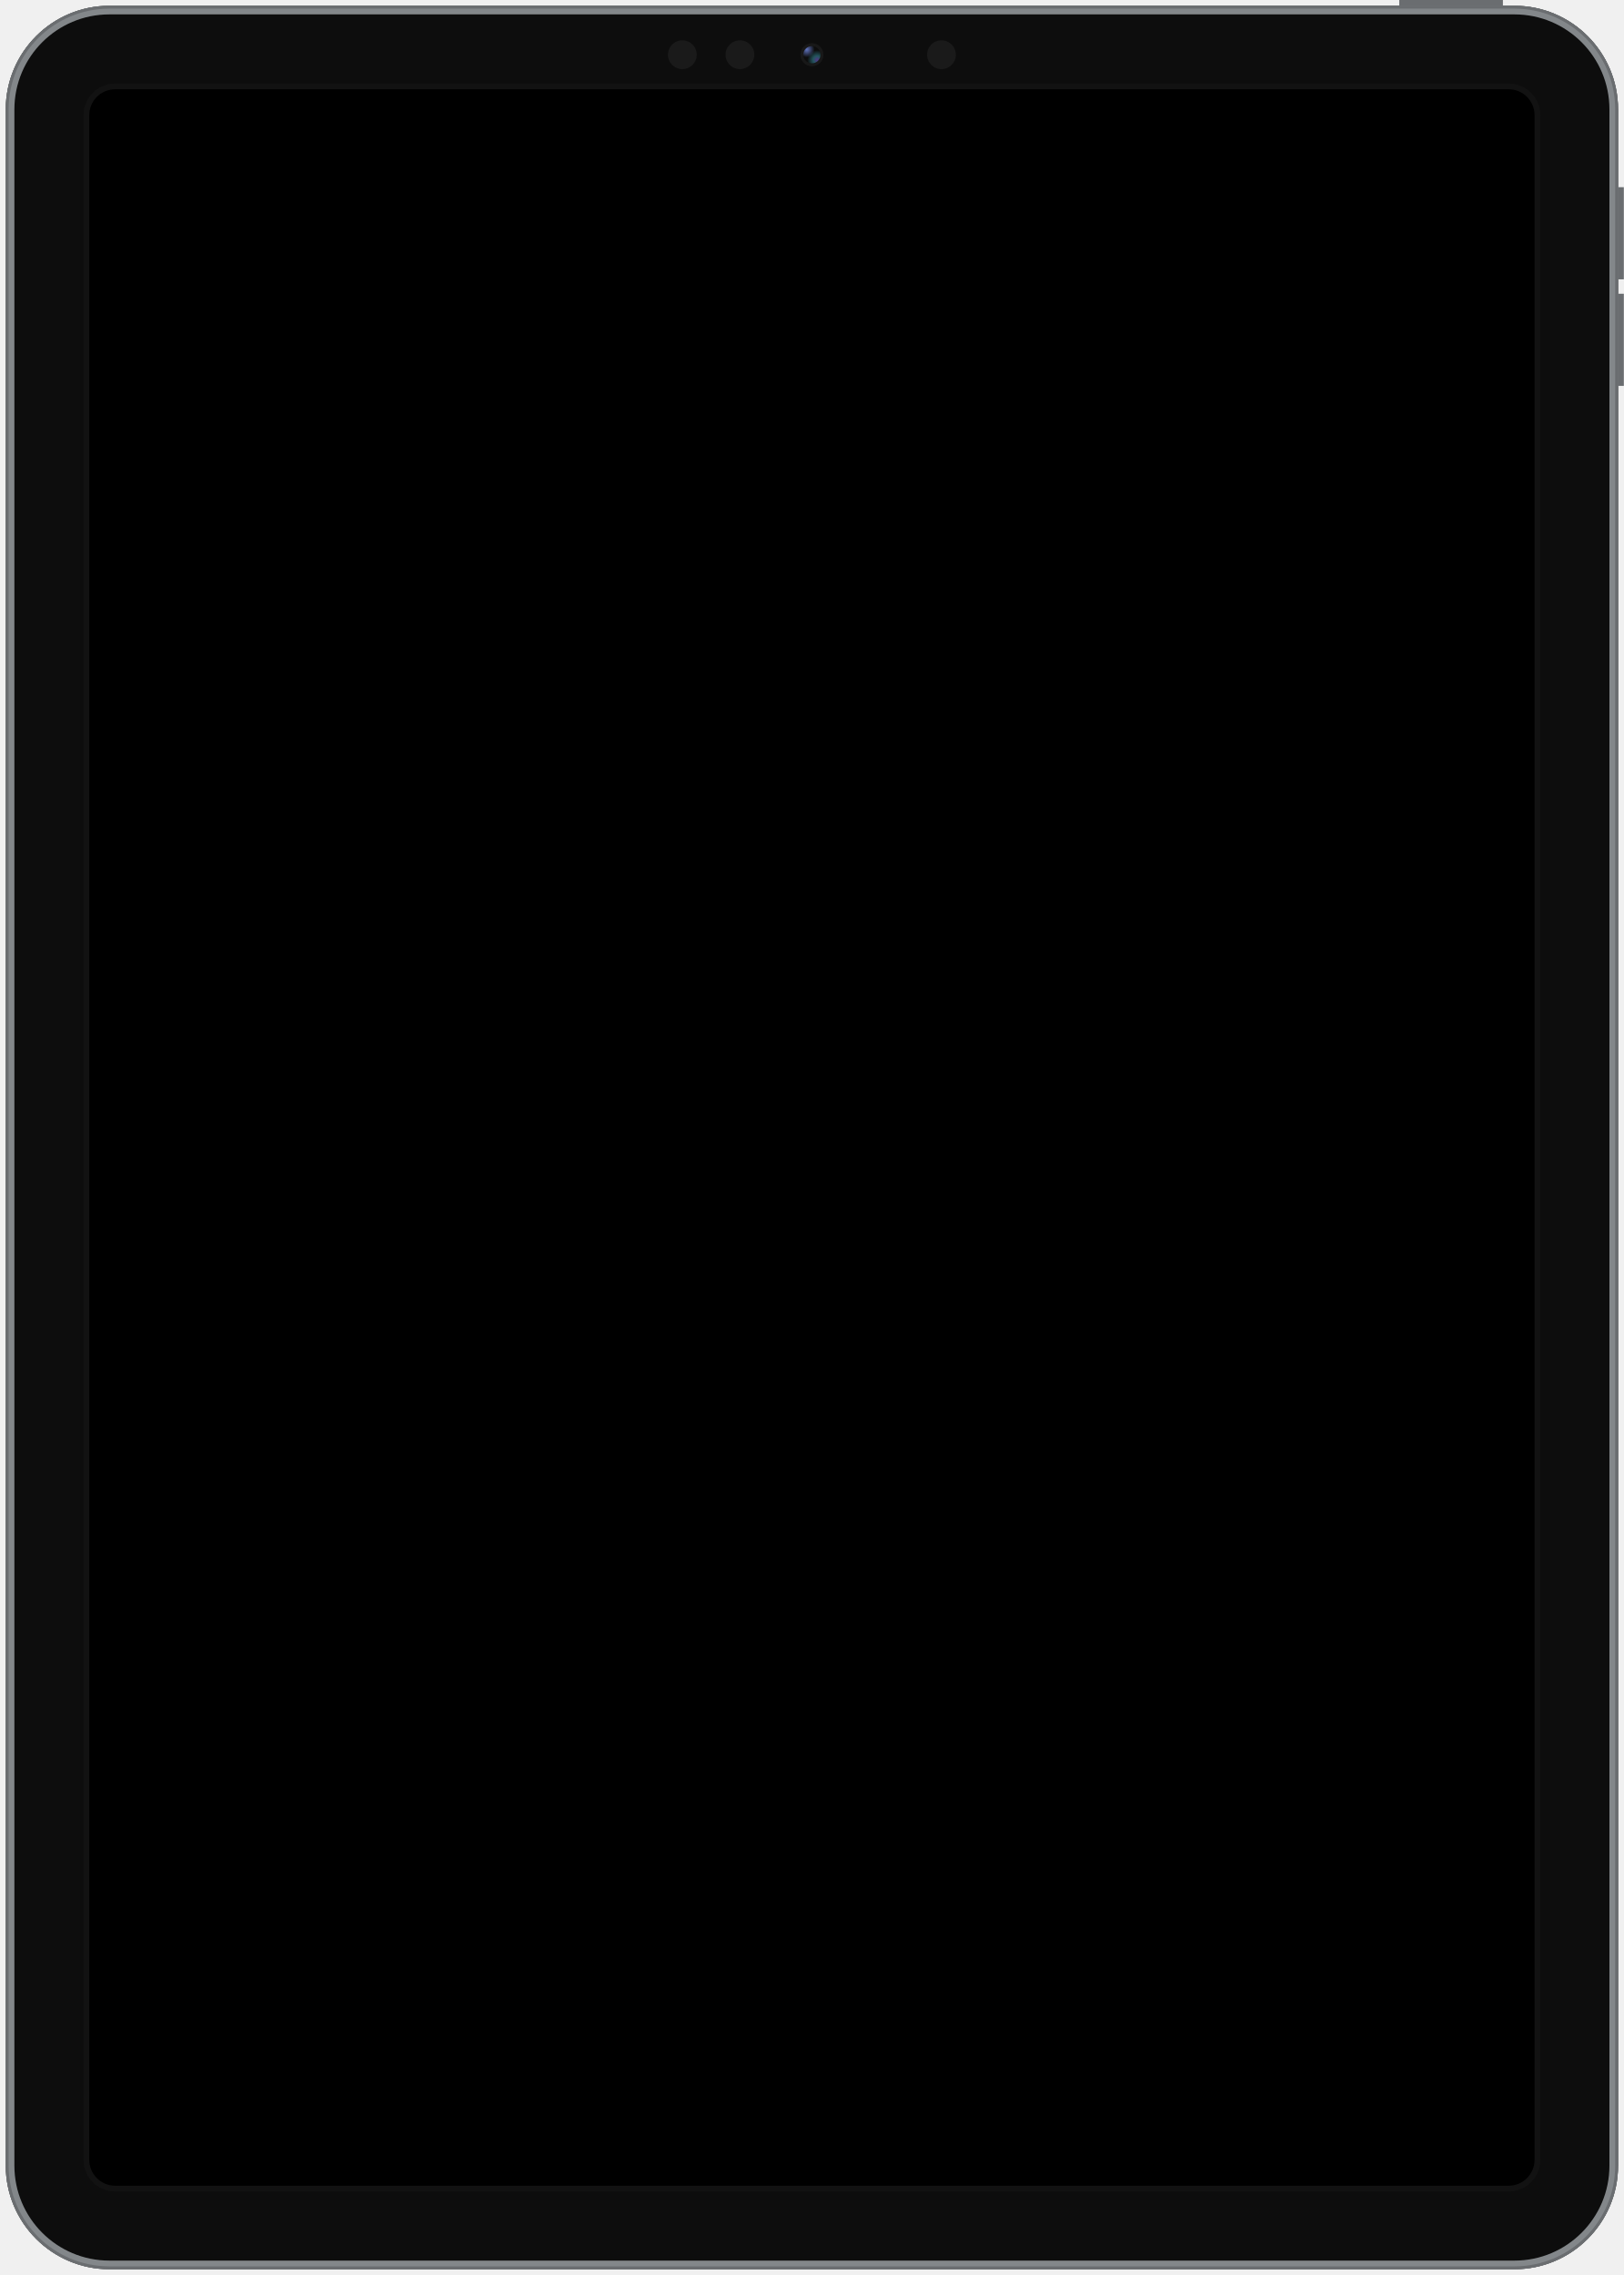
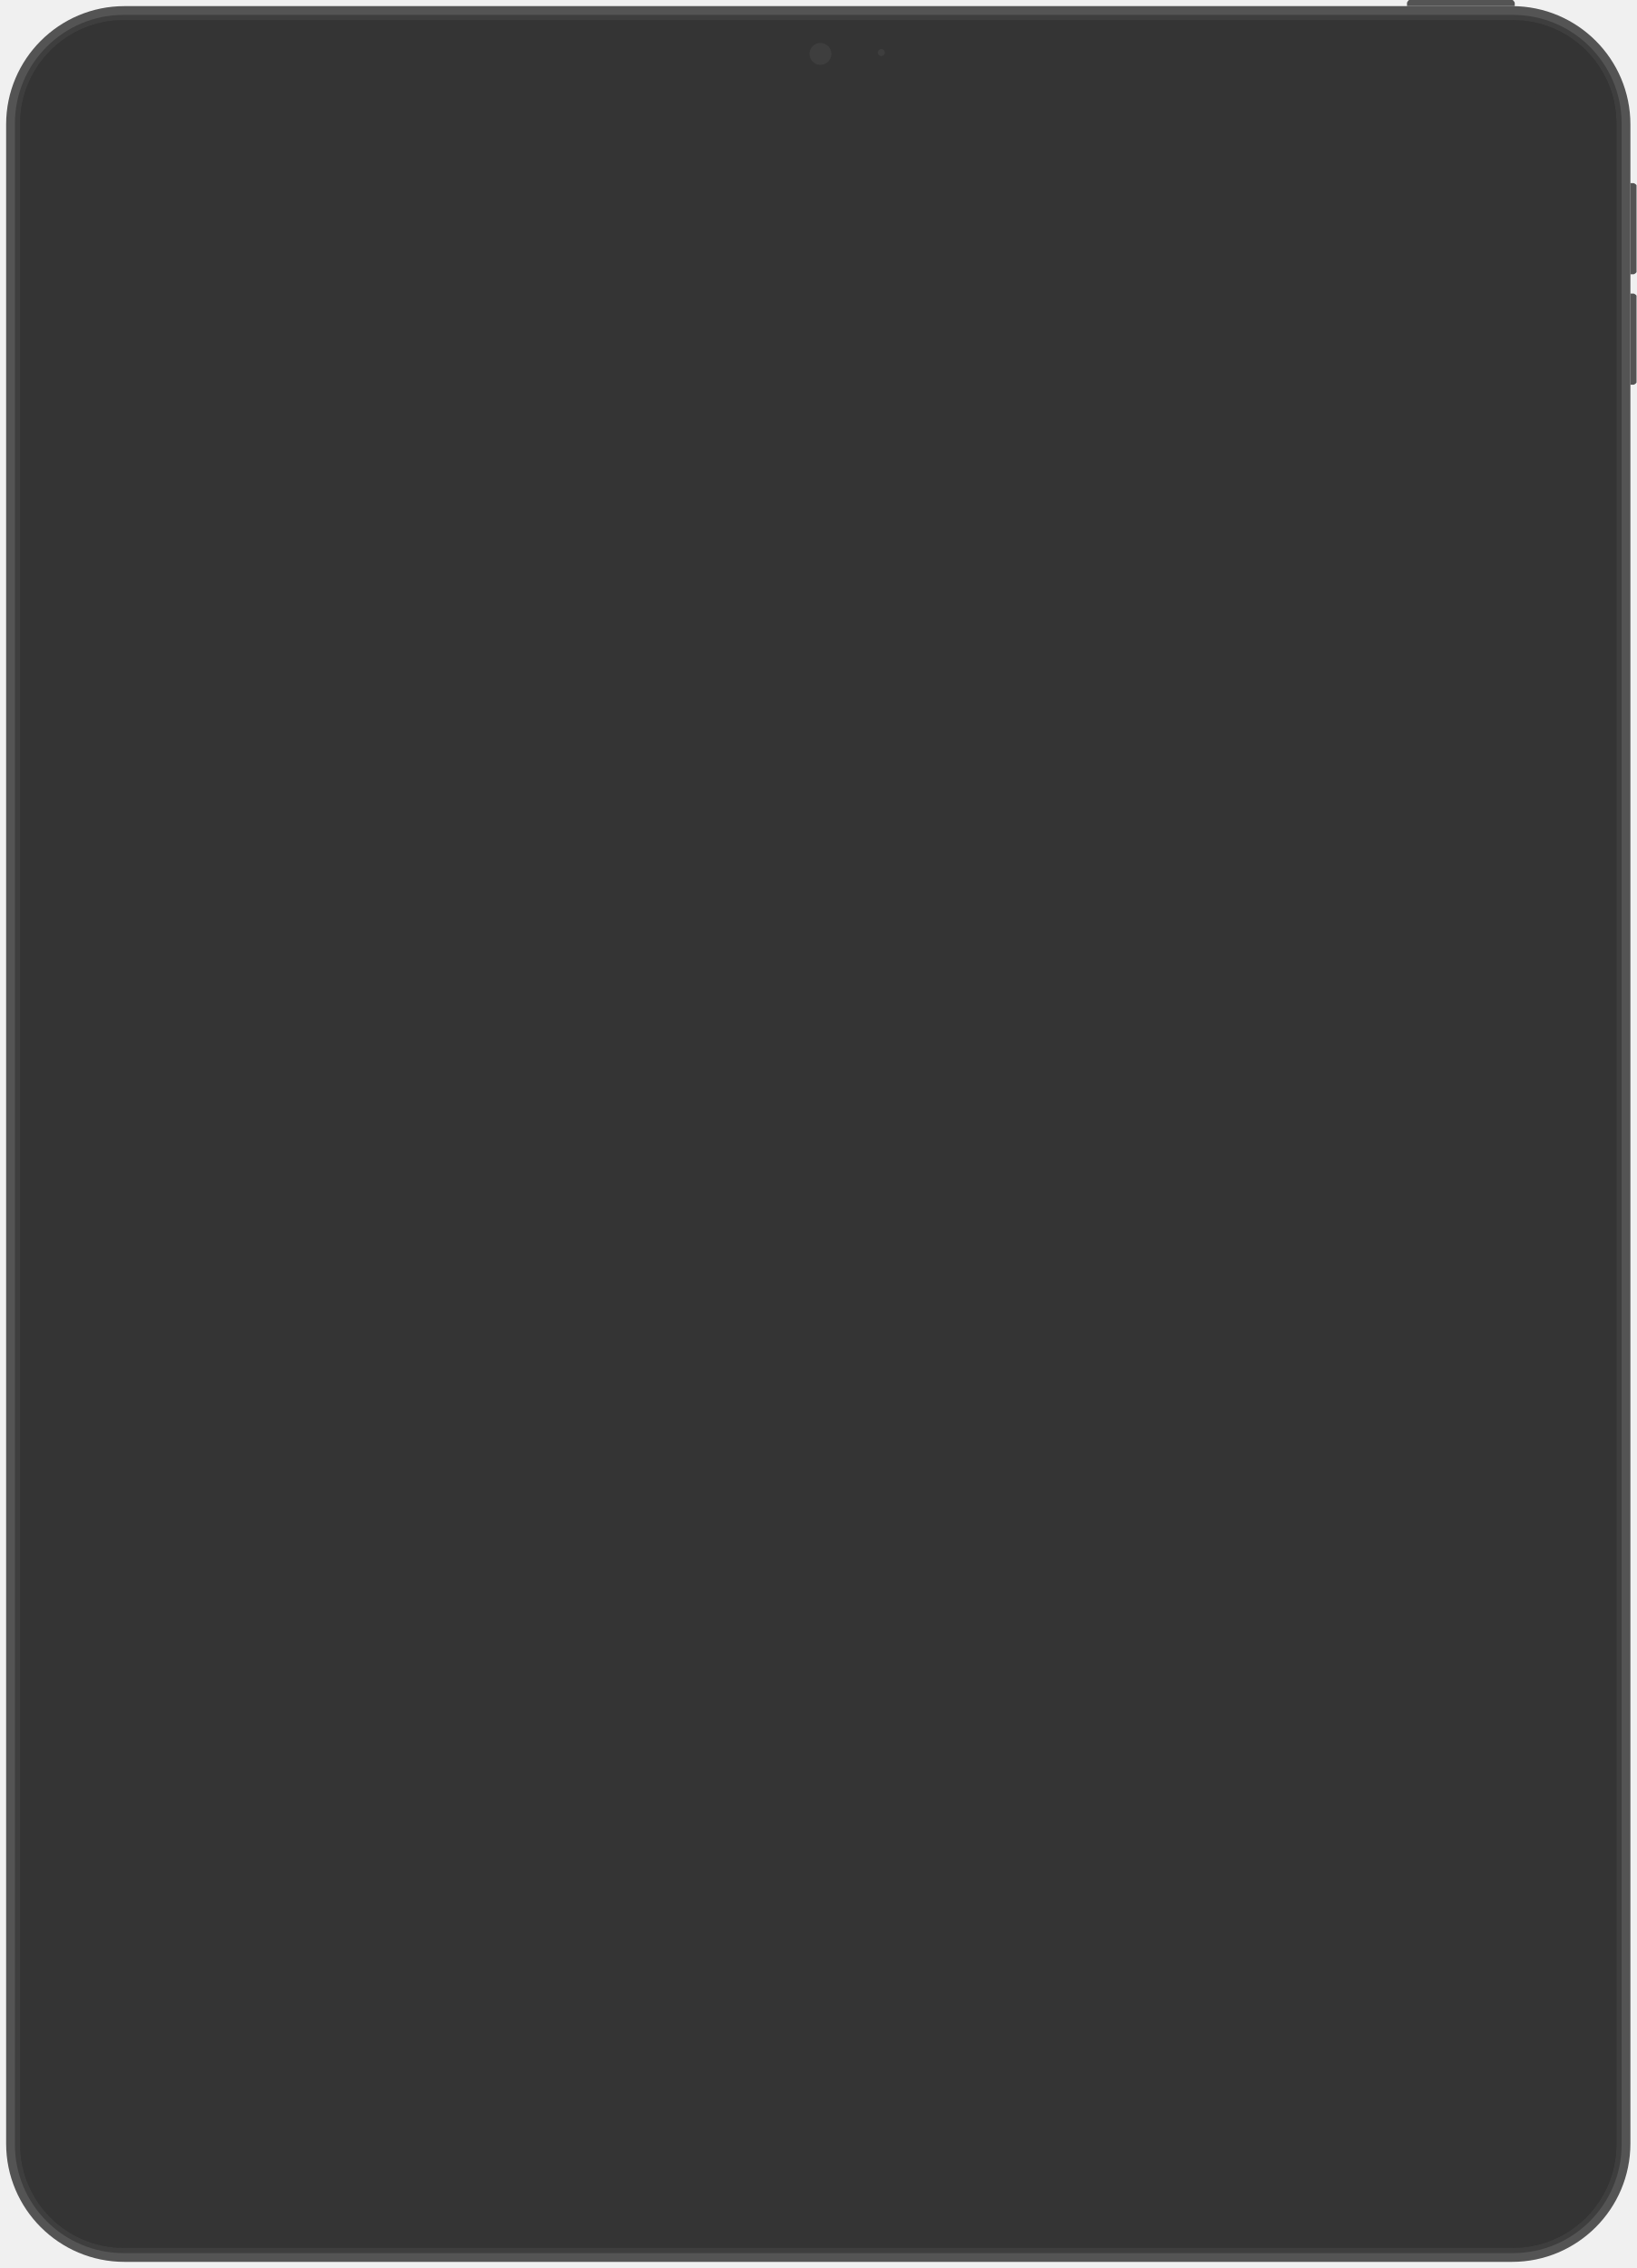
- <svg xmlns="http://www.w3.org/2000/svg" width="564" height="790" viewBox="0 0 564 790">
-   <defs>
-     <radialGradient id="camera-blue" cx="20%" cy="20%" r="113%">
-       <stop stop-color="#6074bf" />
-       <stop offset=".4" stop-color="#6074bf" stop-opacity="0" />
-     </radialGradient>
-     <radialGradient id="camera-green" cx="80%" cy="80%" r="113%">
-       <stop stop-color="#513785" />
-       <stop offset=".2" stop-color="#24555e" />
-       <stop offset=".5" stop-color="#24555e" stop-opacity="0" />
-     </radialGradient>
-   </defs>
-   <g transform="translate(2 2)">
-     <g fill="#6a6d70">
-       <rect x="484" y="-2" width="36" height="2" />
-       <rect x="560" y="63" width="2" height="32" />
-       <rect x="560" y="100" width="2" height="32" />
+ <svg xmlns="http://www.w3.org/2000/svg" width="1868" height="2588" viewBox="-7 0 1868 2588">
+   <g fill="none" fill-rule="evenodd">
+     <path fill="#545454" d="M1854,142 C1854,67.491 1793.508,7 1719,7 L135,7 C60.492,7 0,67.491 0,142 L0,2446 C0,2520.508 60.492,2581 135,2581 L1719,2581 C1793.508,2581 1854,2520.508 1854,2446 L1854,142 Z" />
+     <path fill="#3E3E3E" d="M1844,141 C1844,72.563 1788.437,17 1720,17 L134,17 C65.563,17 10,72.563 10,141 L10,2447 C10,2515.437 65.563,2571 134,2571 L1720,2571 C1788.437,2571 1844,2515.437 1844,2447 L1844,141 Z" />
+     <path fill="#545454" d="M255 335L255 439 258.677 439C259.484 439 262 437.102 262 436.452L262 337.423C262 336.736 259.36 335 258.739 335L255 335 255 335zM255 209L255 313 258.677 313C259.484 313 262 311.102 262 310.452L262 211.423C262 210.736 259.36 209 258.739 209L255 209 255 209zM0 7L123 7 123 3.323C123 2.516 121.102 0 120.453 0L2.422 0C1.735 0 0 2.639 0 3.261L0 7z" transform="translate(1599)" />
+     <g fill="#343434" transform="translate(16 23)">
+       <path d="M1822,117.983 C1822,52.866 1769.133,0 1704.017,0 L117.983,0 C52.866,0 0,52.866 0,117.983 L0,2424.017 C0,2489.133 52.866,2542 117.983,2542 L1704.017,2542 C1769.133,2542 1822,2489.133 1822,2424.017 L1822,117.983 Z" />
+       <rect width="1668" height="2388" transform="translate(77 77)" />
+       <path d="M1822,117.983 C1822,52.866 1769.133,0 1704.017,0 L117.983,0 C52.866,0 0,52.866 0,117.983 L0,2424.017 C0,2489.133 52.866,2542 117.983,2542 L1704.017,2542 C1769.133,2542 1822,2489.133 1822,2424.017 L1822,117.983 Z M1745,111 C1745,92.235 1729.765,77 1711,77 L111.001,77 C92.236,77 77.001,92.235 77.001,111 L77.001,2430.999 C77.001,2449.765 92.236,2464.999 111.001,2464.999 L1711,2464.999 C1729.765,2464.999 1745,2449.765 1745,2430.999 L1745,111 Z" />
    </g>
-     <rect width="560" height="786" rx="36" fill="#0d0d0d" />
-     <rect x="1.5" y="1.5" width="557" height="783" rx="34.5" fill="none" stroke="#83878a" stroke-width="3" />
-     <rect x=".5" y=".5" width="559" height="785" rx="35.5" fill="none" stroke="#6a6d70" />
-     <rect x="27" y="27" width="506" height="732" rx="11" fill="#121212" />
-     <rect x="29" y="29" width="502" height="728" rx="9" fill="#000" />
-     <g fill="#1a1a1a">
-       <circle cx="235" cy="17" r="5" />
-       <circle cx="255" cy="17" r="5" />
-       <circle cx="325" cy="17" r="5" />
+     <g fill="#3E3E3E" transform="translate(917 49)">
+       <circle cx="12.5" cy="12.5" r="12.5" />
+       <circle cx="82" cy="11" r="4" />
    </g>
-     <circle cx="280" cy="17" r="3.5" fill="none" stroke="#fff" stroke-opacity=".05" />
-     <circle cx="280" cy="17" r="3" fill="url(#camera-green)" />
-     <circle cx="280" cy="17" r="3" fill="url(#camera-blue)" />
  </g>
</svg>
